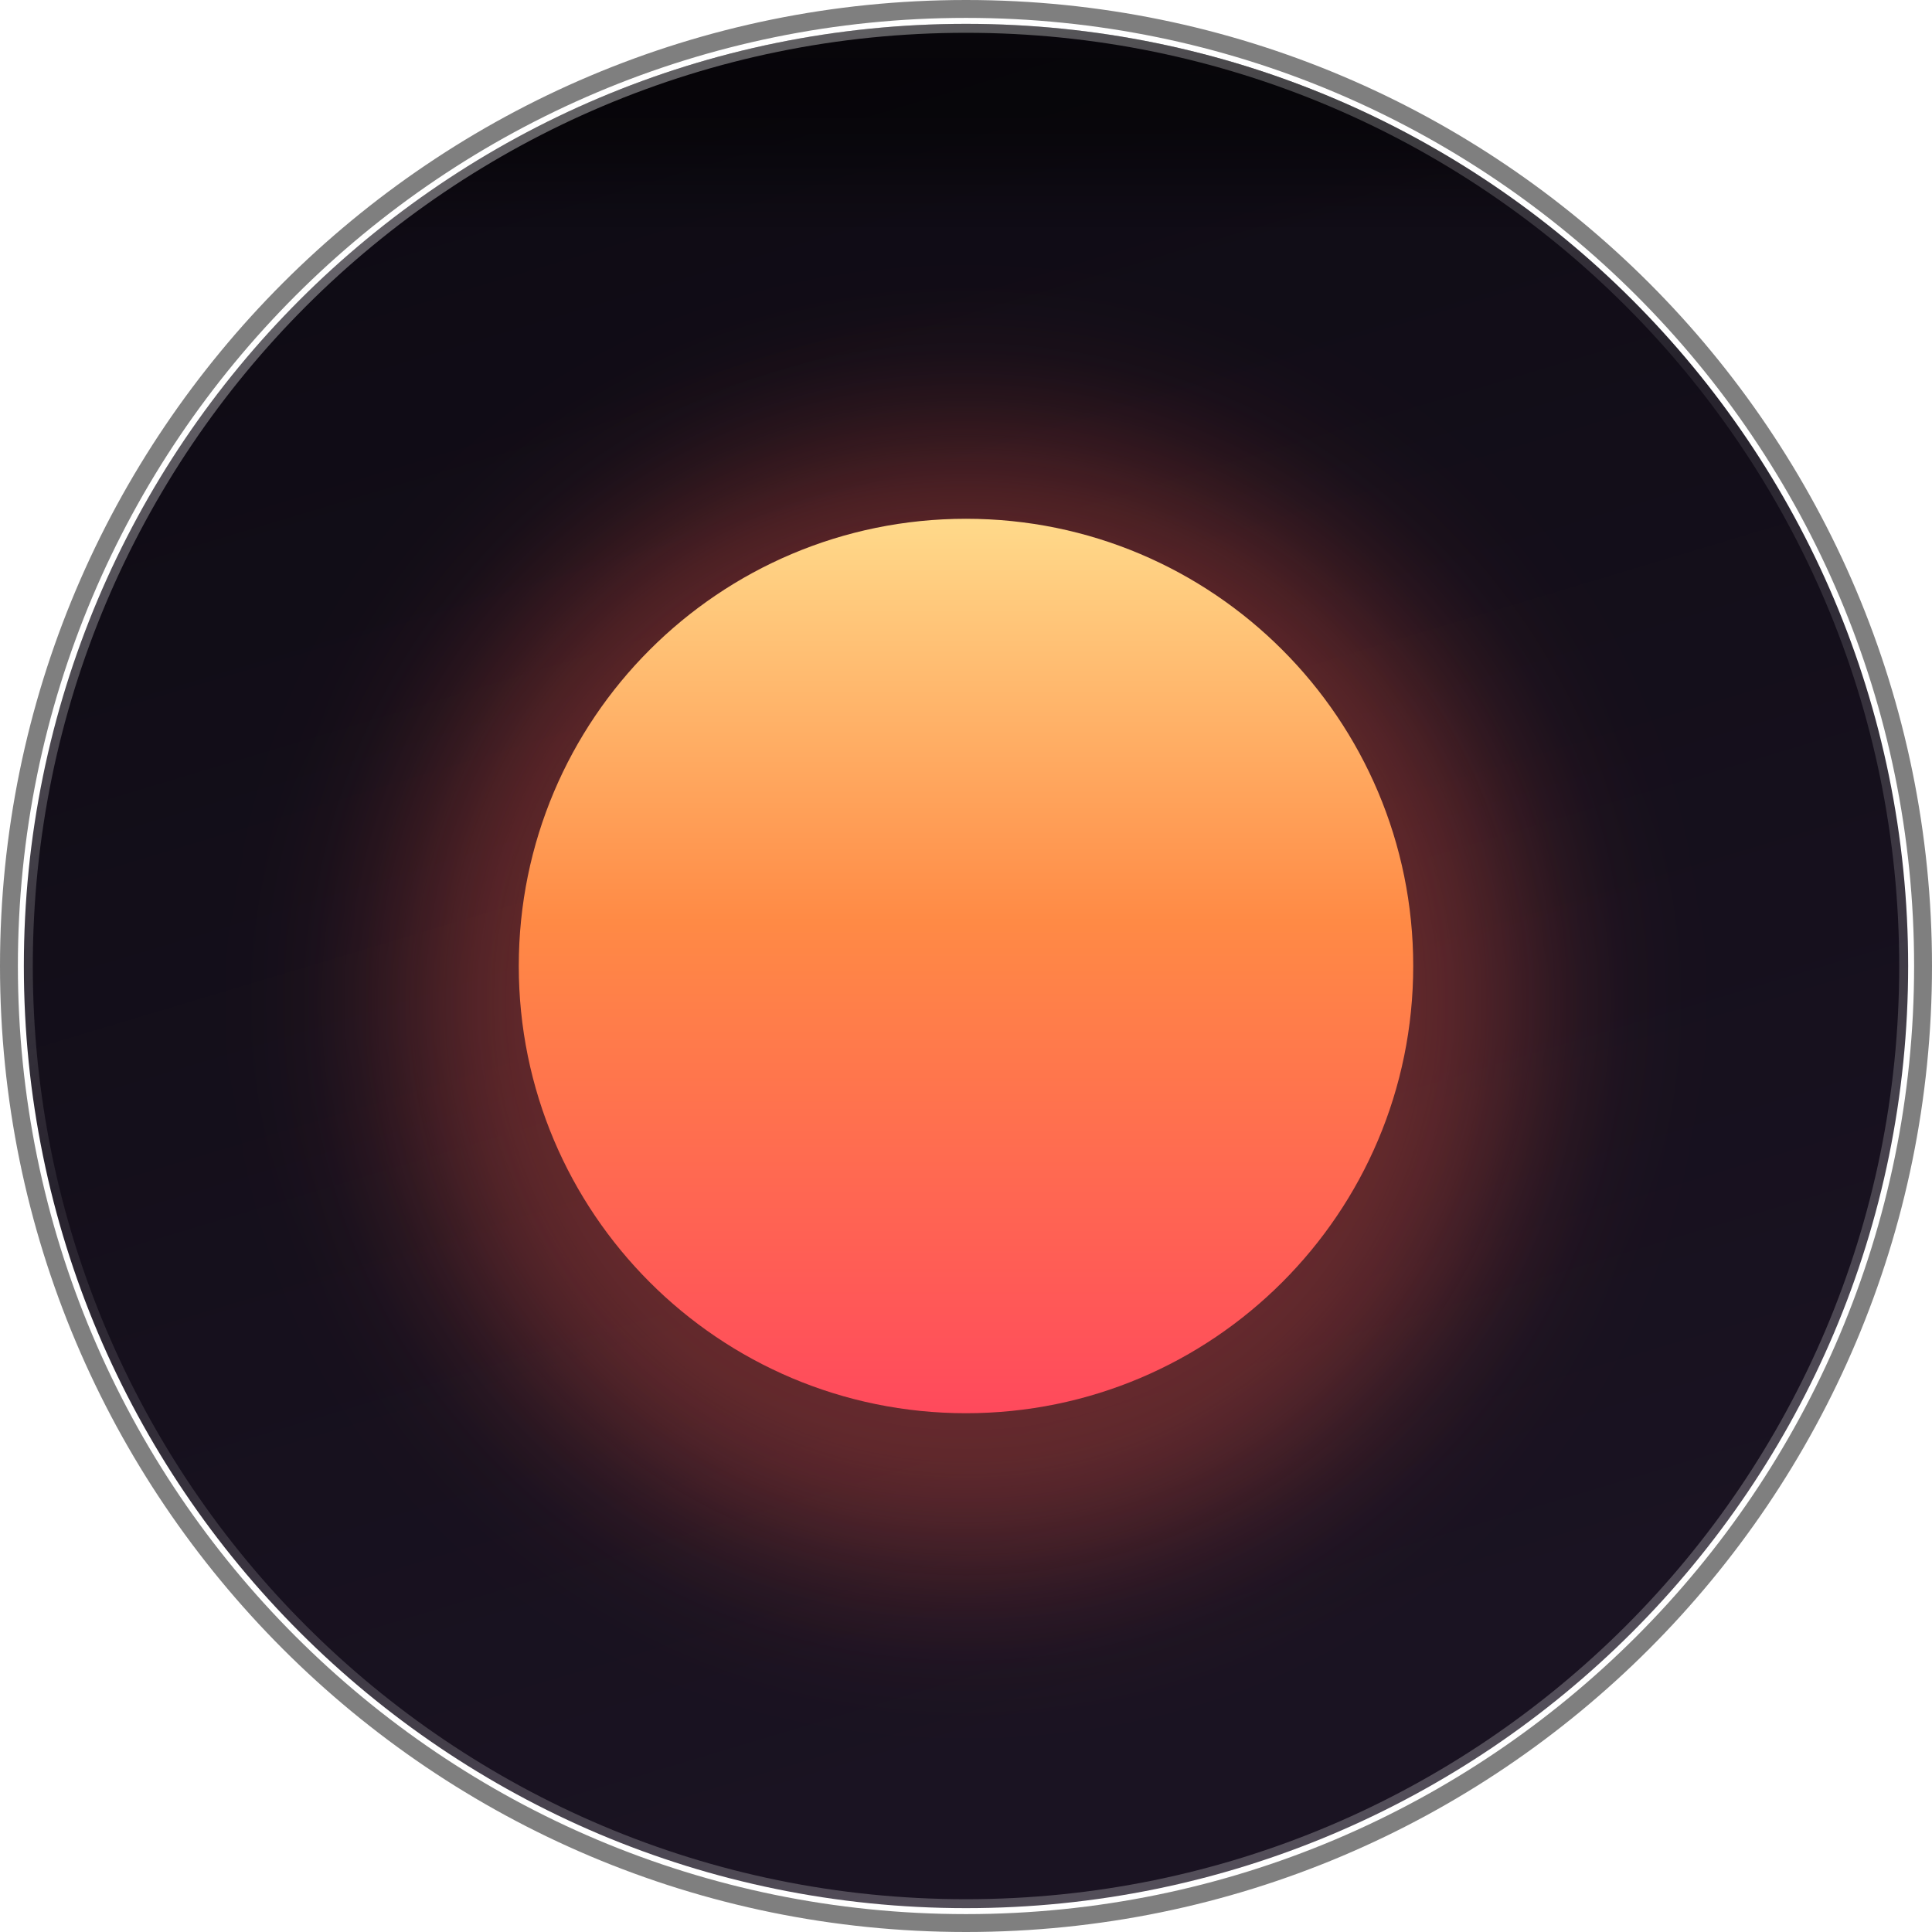
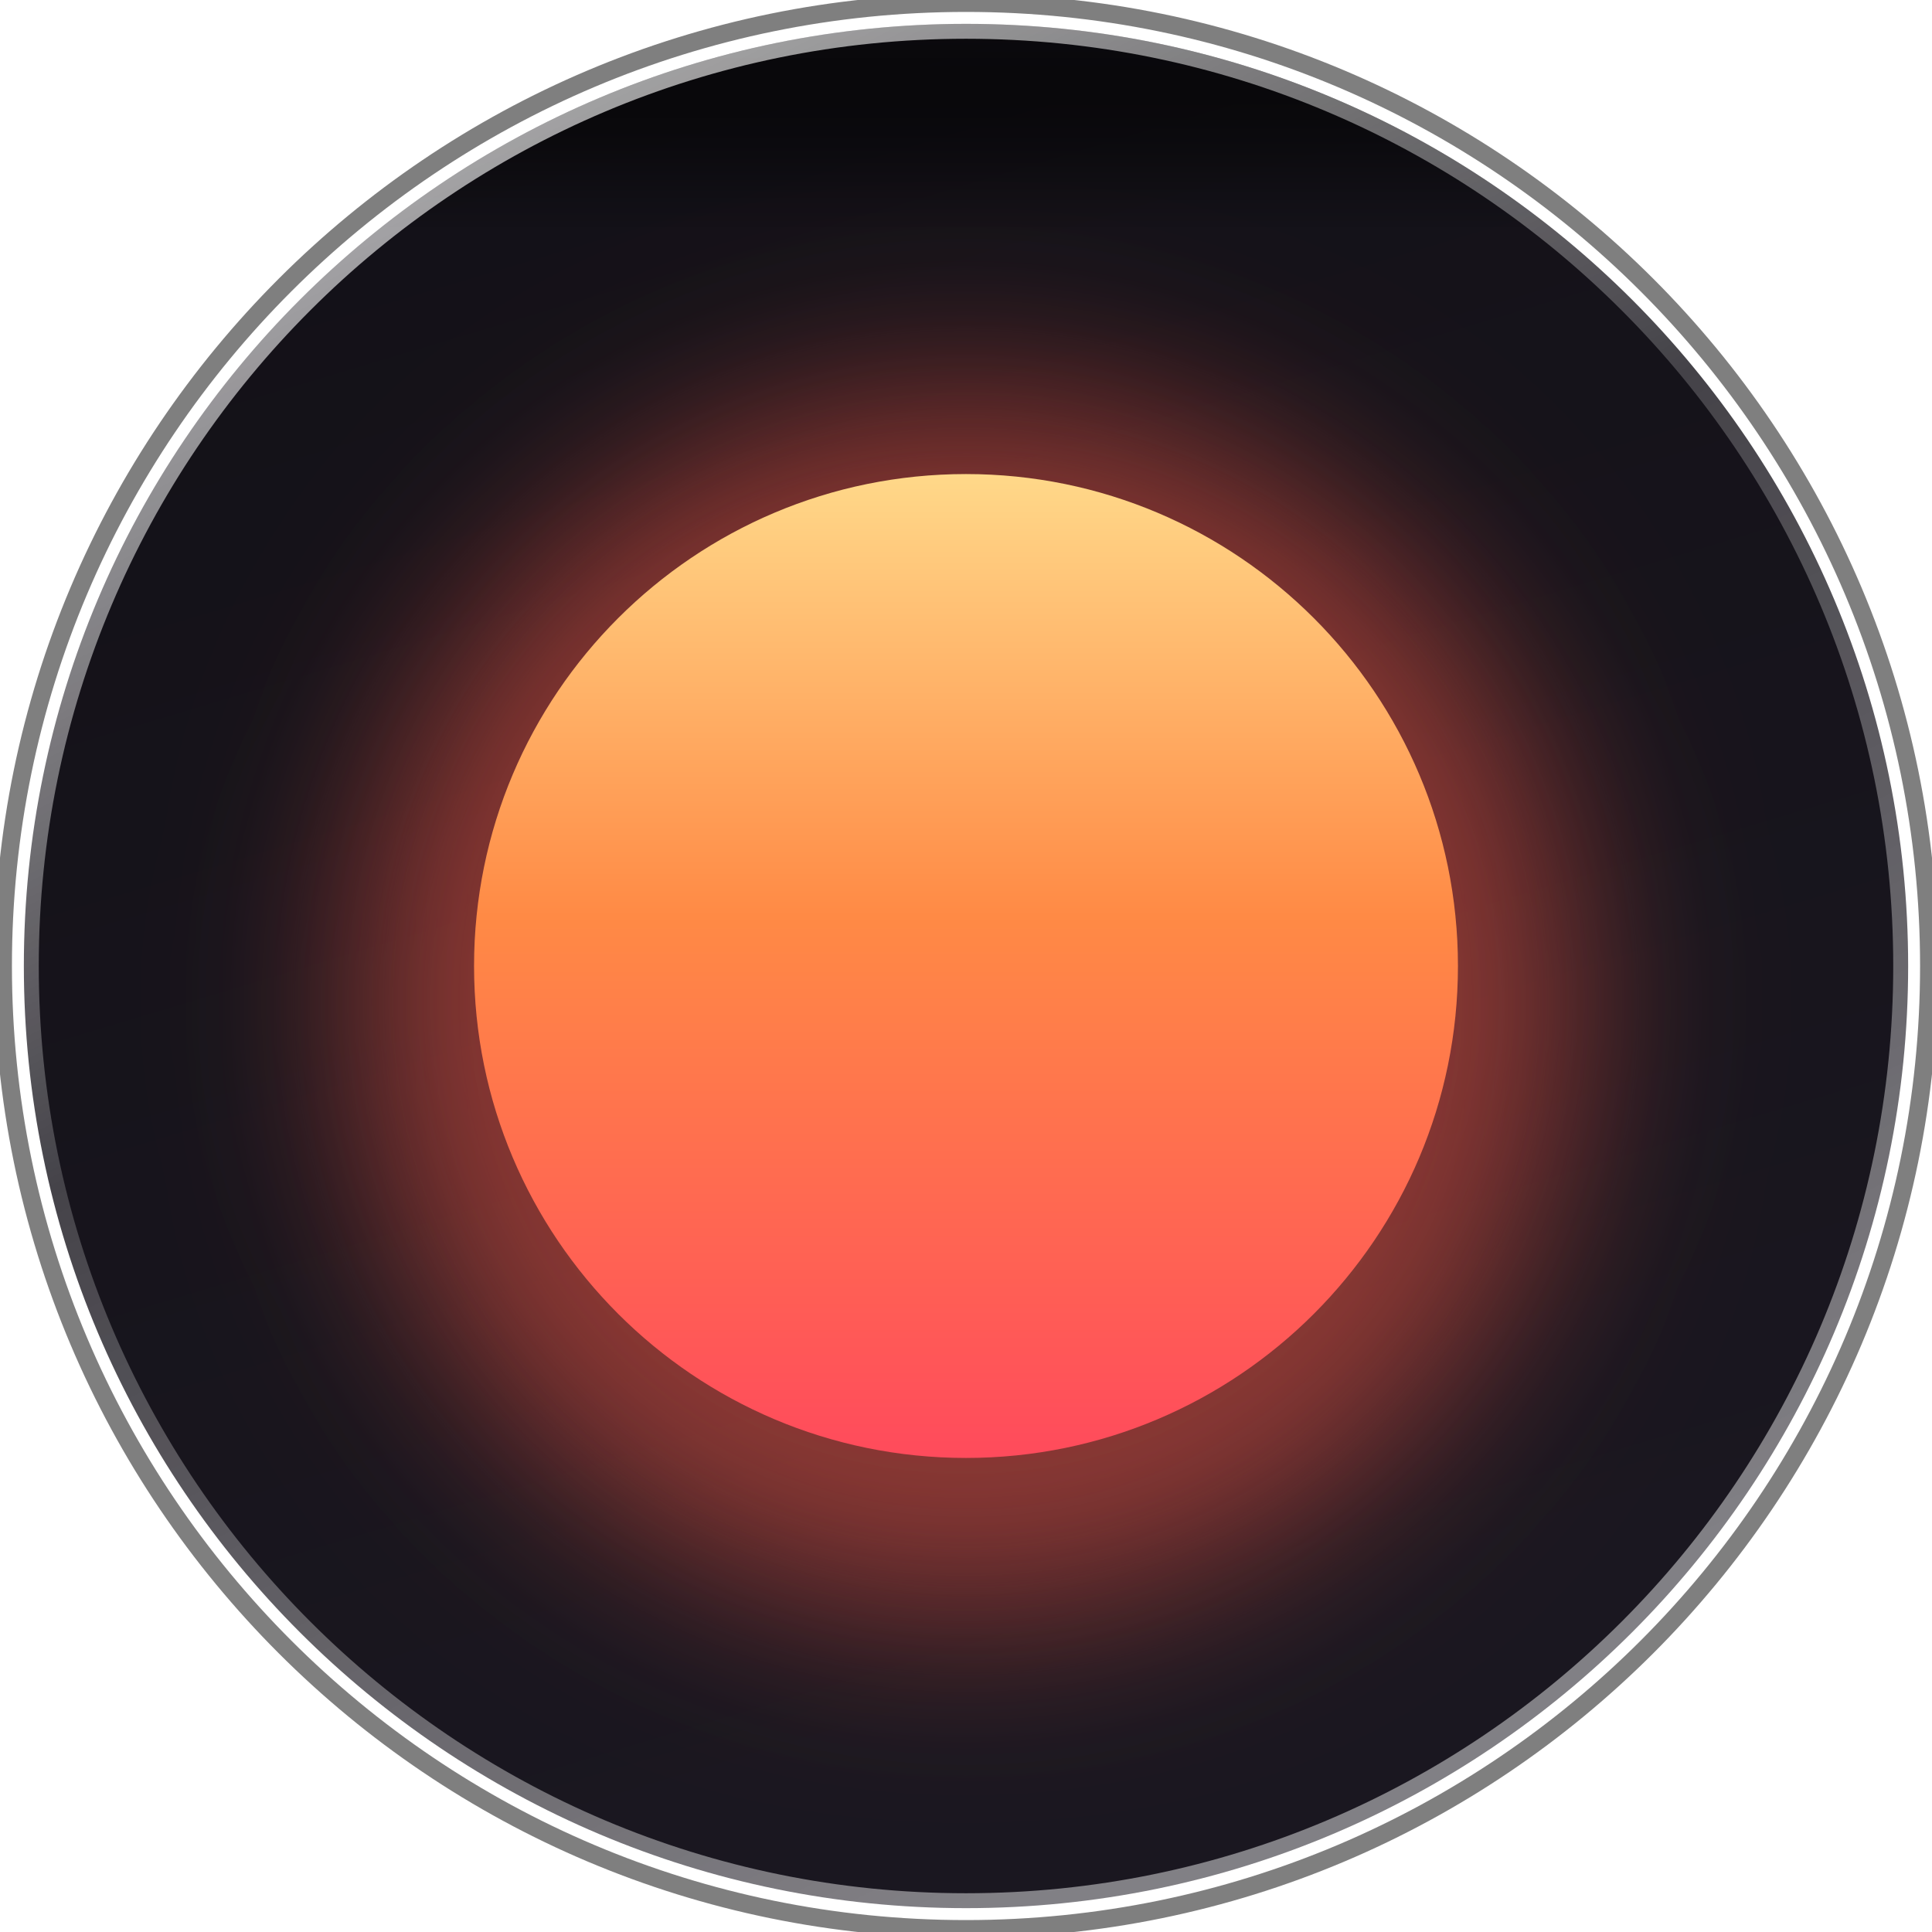
<svg xmlns="http://www.w3.org/2000/svg" viewBox="188 188 648 648">
  <defs>
    <clipPath id="well-clip">
      <circle cx="512" cy="512" r="316" />
    </clipPath>
    <filter id="soft" x="-60%" y="-60%" width="220%" height="220%">
-       <feGaussianBlur stdDeviation="28" />
+       <feGaussianBlur stdDeviation="30" />
    </filter>
    <filter id="inner" x="-20%" y="-20%" width="140%" height="140%">
      <feGaussianBlur stdDeviation="14" />
    </filter>
    <linearGradient id="well" x1="0" y1="0" x2="0.3" y2="1">
-       <stop offset="0" stop-color="#0d0a12" />
-       <stop offset="1" stop-color="#1a1322" />
+       <stop offset="0" stop-color="#121016" />
+       <stop offset="1" stop-color="#1a1720" />
    </linearGradient>
    <linearGradient id="bezel" x1="0" y1="0" x2="0.5" y2="1">
-       <stop offset="0" stop-color="#ffffff" stop-opacity="0.5" />
-       <stop offset="0.5" stop-color="#ffffff" stop-opacity="0.08" />
-       <stop offset="1" stop-color="#ffffff" stop-opacity="0.25" />
+       <stop offset="0" stop-color="#ffffff" stop-opacity="0.8" />
+       <stop offset="0.5" stop-color="#ffffff" stop-opacity="0.2" />
+       <stop offset="1" stop-color="#ffffff" stop-opacity="0.45" />
    </linearGradient>
    <linearGradient id="dot" x1="0" y1="0" x2="0" y2="1">
      <stop offset="0" stop-color="#ffd98a" />
      <stop offset="0.45" stop-color="#ff8a45" />
      <stop offset="1" stop-color="#ff4a5c" />
    </linearGradient>
  </defs>
  <circle cx="512" cy="512" r="316" fill="url(#well)" />
  <g clip-path="url(#well-clip)">
    <rect x="196" y="156" width="632" height="90" fill="#000" opacity="0.55" filter="url(#inner)" />
  </g>
-   <circle cx="512" cy="512" r="316" fill="none" stroke="url(#bezel)" stroke-width="6" />
-   <circle cx="512" cy="512" r="321" fill="none" stroke="#000" stroke-opacity="0.5" stroke-width="6" />
-   <circle cx="512" cy="524" r="187" fill="#ff5a4a" opacity="0.35" filter="url(#soft)" />
-   <circle cx="512" cy="512" r="150" fill="url(#dot)" />
+   <circle cx="512" cy="512" r="316" fill="none" stroke="url(#bezel)" stroke-width="10" />
+   <circle cx="512" cy="512" r="323" fill="none" stroke="#000" stroke-opacity="0.5" stroke-width="6" />
+   <circle cx="512" cy="524" r="205" fill="#ff5a4a" opacity="0.5" filter="url(#soft)" />
+   <circle cx="512" cy="512" r="165" fill="url(#dot)" />
</svg>
